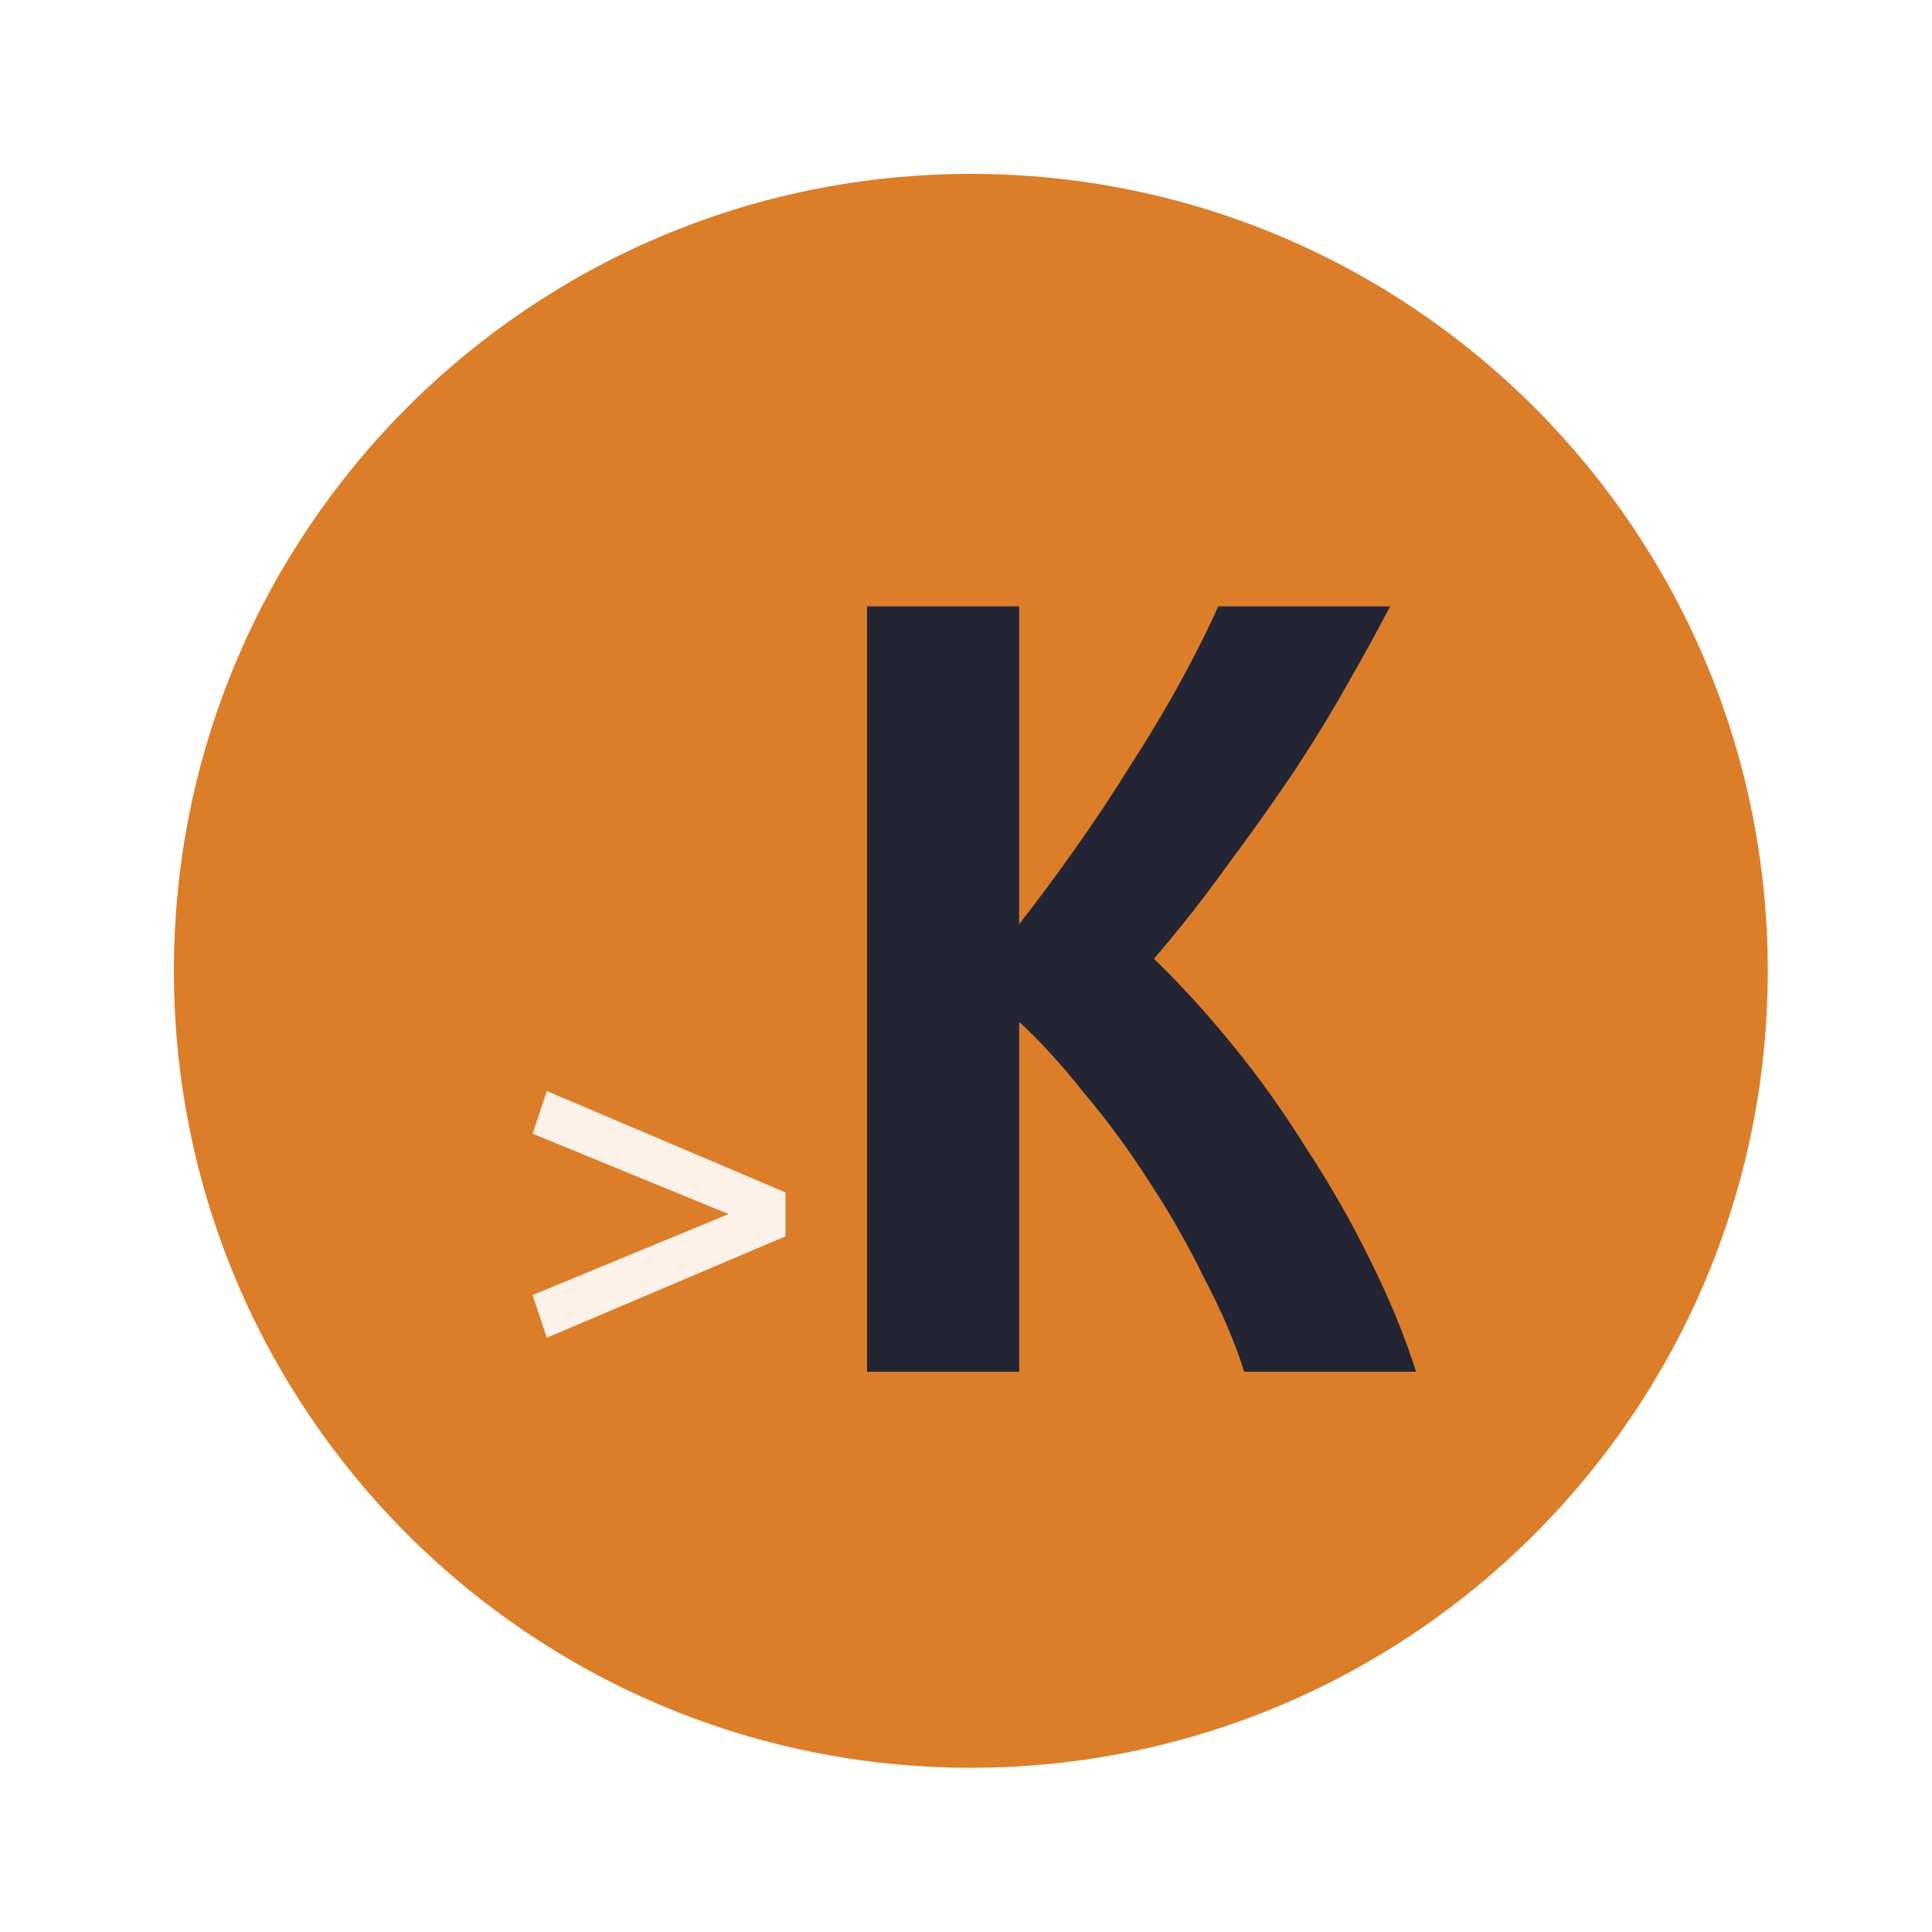
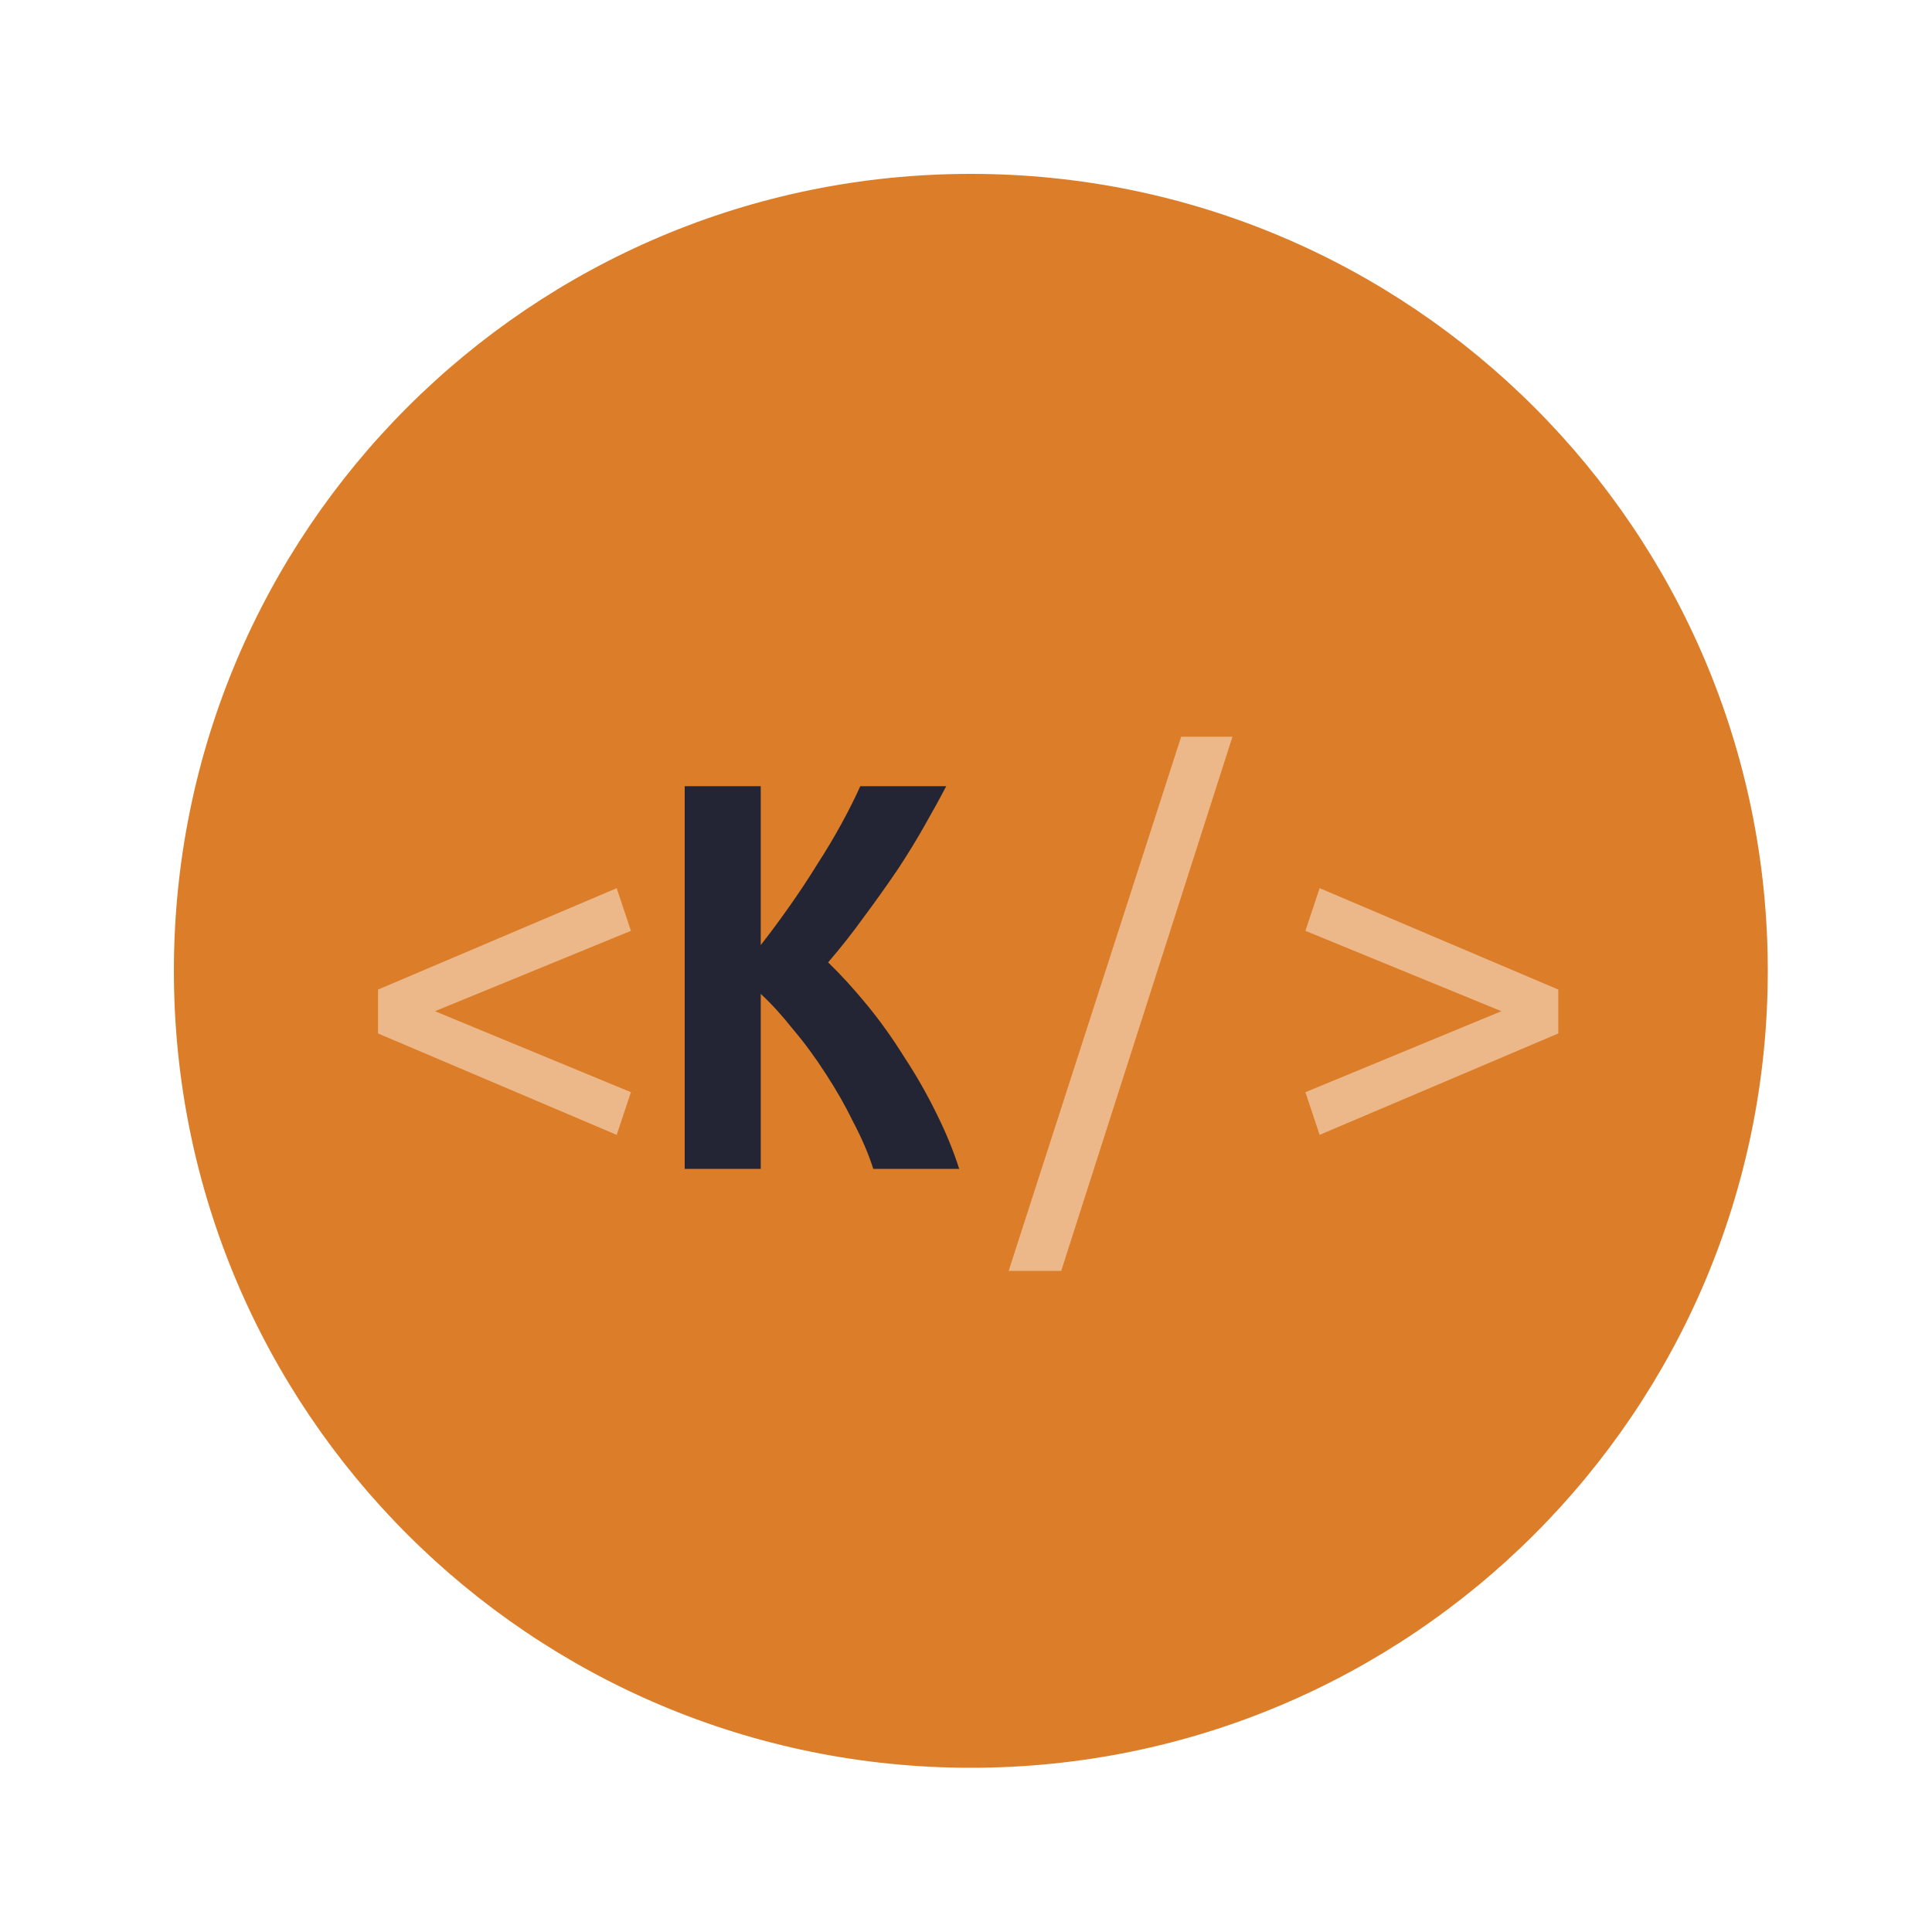
<svg xmlns="http://www.w3.org/2000/svg" width="200" height="200" viewBox="0 0 200 200" fill="none">
  <circle cx="100.5" cy="100.5" r="82.5" fill="#DC7E29" />
-   <path d="M55.136 117.36L56.608 112.944L81.312 123.44V127.984L56.608 138.48L55.136 134.064L75.424 125.68L55.136 117.36Z" fill="#FCF2E9" />
-   <path d="M128.8 142C127.861 139.013 126.496 135.813 124.704 132.4C122.997 128.901 121.077 125.531 118.944 122.288C116.811 118.96 114.549 115.888 112.16 113.072C109.856 110.171 107.637 107.739 105.504 105.776V142H89.76V62.768H105.504V95.664C107.381 93.275 109.344 90.629 111.392 87.728C113.44 84.827 115.36 81.925 117.152 79.024C119.029 76.123 120.736 73.264 122.272 70.448C123.808 67.632 125.088 65.072 126.112 62.768H143.904C142.709 65.072 141.259 67.717 139.552 70.704C137.931 73.605 136.053 76.677 133.92 79.92C131.787 83.077 129.483 86.32 127.008 89.648C124.619 92.976 122.101 96.176 119.456 99.248C122.101 101.808 124.789 104.752 127.52 108.08C130.251 111.408 132.811 114.992 135.2 118.832C137.675 122.587 139.893 126.469 141.856 130.48C143.819 134.405 145.397 138.245 146.592 142H128.8Z" fill="#232534" />
+   <path d="M45.024 104.68L65.312 113.064L63.84 117.48L39.136 106.984V102.44L63.84 91.944L65.312 96.36L45.024 104.68ZM109.856 131.56H104.416L122.272 76.264H127.584L109.856 131.56ZM135.136 96.36L136.608 91.944L161.312 102.44V106.984L136.608 117.48L135.136 113.064L155.424 104.68L135.136 96.36Z" fill="#ECB889" />
+   <path d="M90.4 121C89.931 119.507 89.248 117.907 88.352 116.2C87.499 114.451 86.539 112.765 85.472 111.144C84.405 109.48 83.275 107.944 82.08 106.536C80.928 105.085 79.819 103.869 78.752 102.888V121H70.88V81.384H78.752V97.832C79.691 96.637 80.672 95.315 81.696 93.864C82.72 92.413 83.68 90.963 84.576 89.512C85.515 88.061 86.368 86.632 87.136 85.224C87.904 83.816 88.544 82.536 89.056 81.384H97.952C97.355 82.536 96.629 83.859 95.776 85.352C94.965 86.803 94.027 88.339 92.96 89.96C91.893 91.539 90.741 93.16 89.504 94.824C88.309 96.488 87.051 98.088 85.728 99.624C87.051 100.904 88.395 102.376 89.76 104.04C91.125 105.704 92.405 107.496 93.6 109.416C94.837 111.293 95.947 113.235 96.928 115.24C97.909 117.203 98.699 119.123 99.296 121H90.4Z" fill="#232534" />
</svg>
